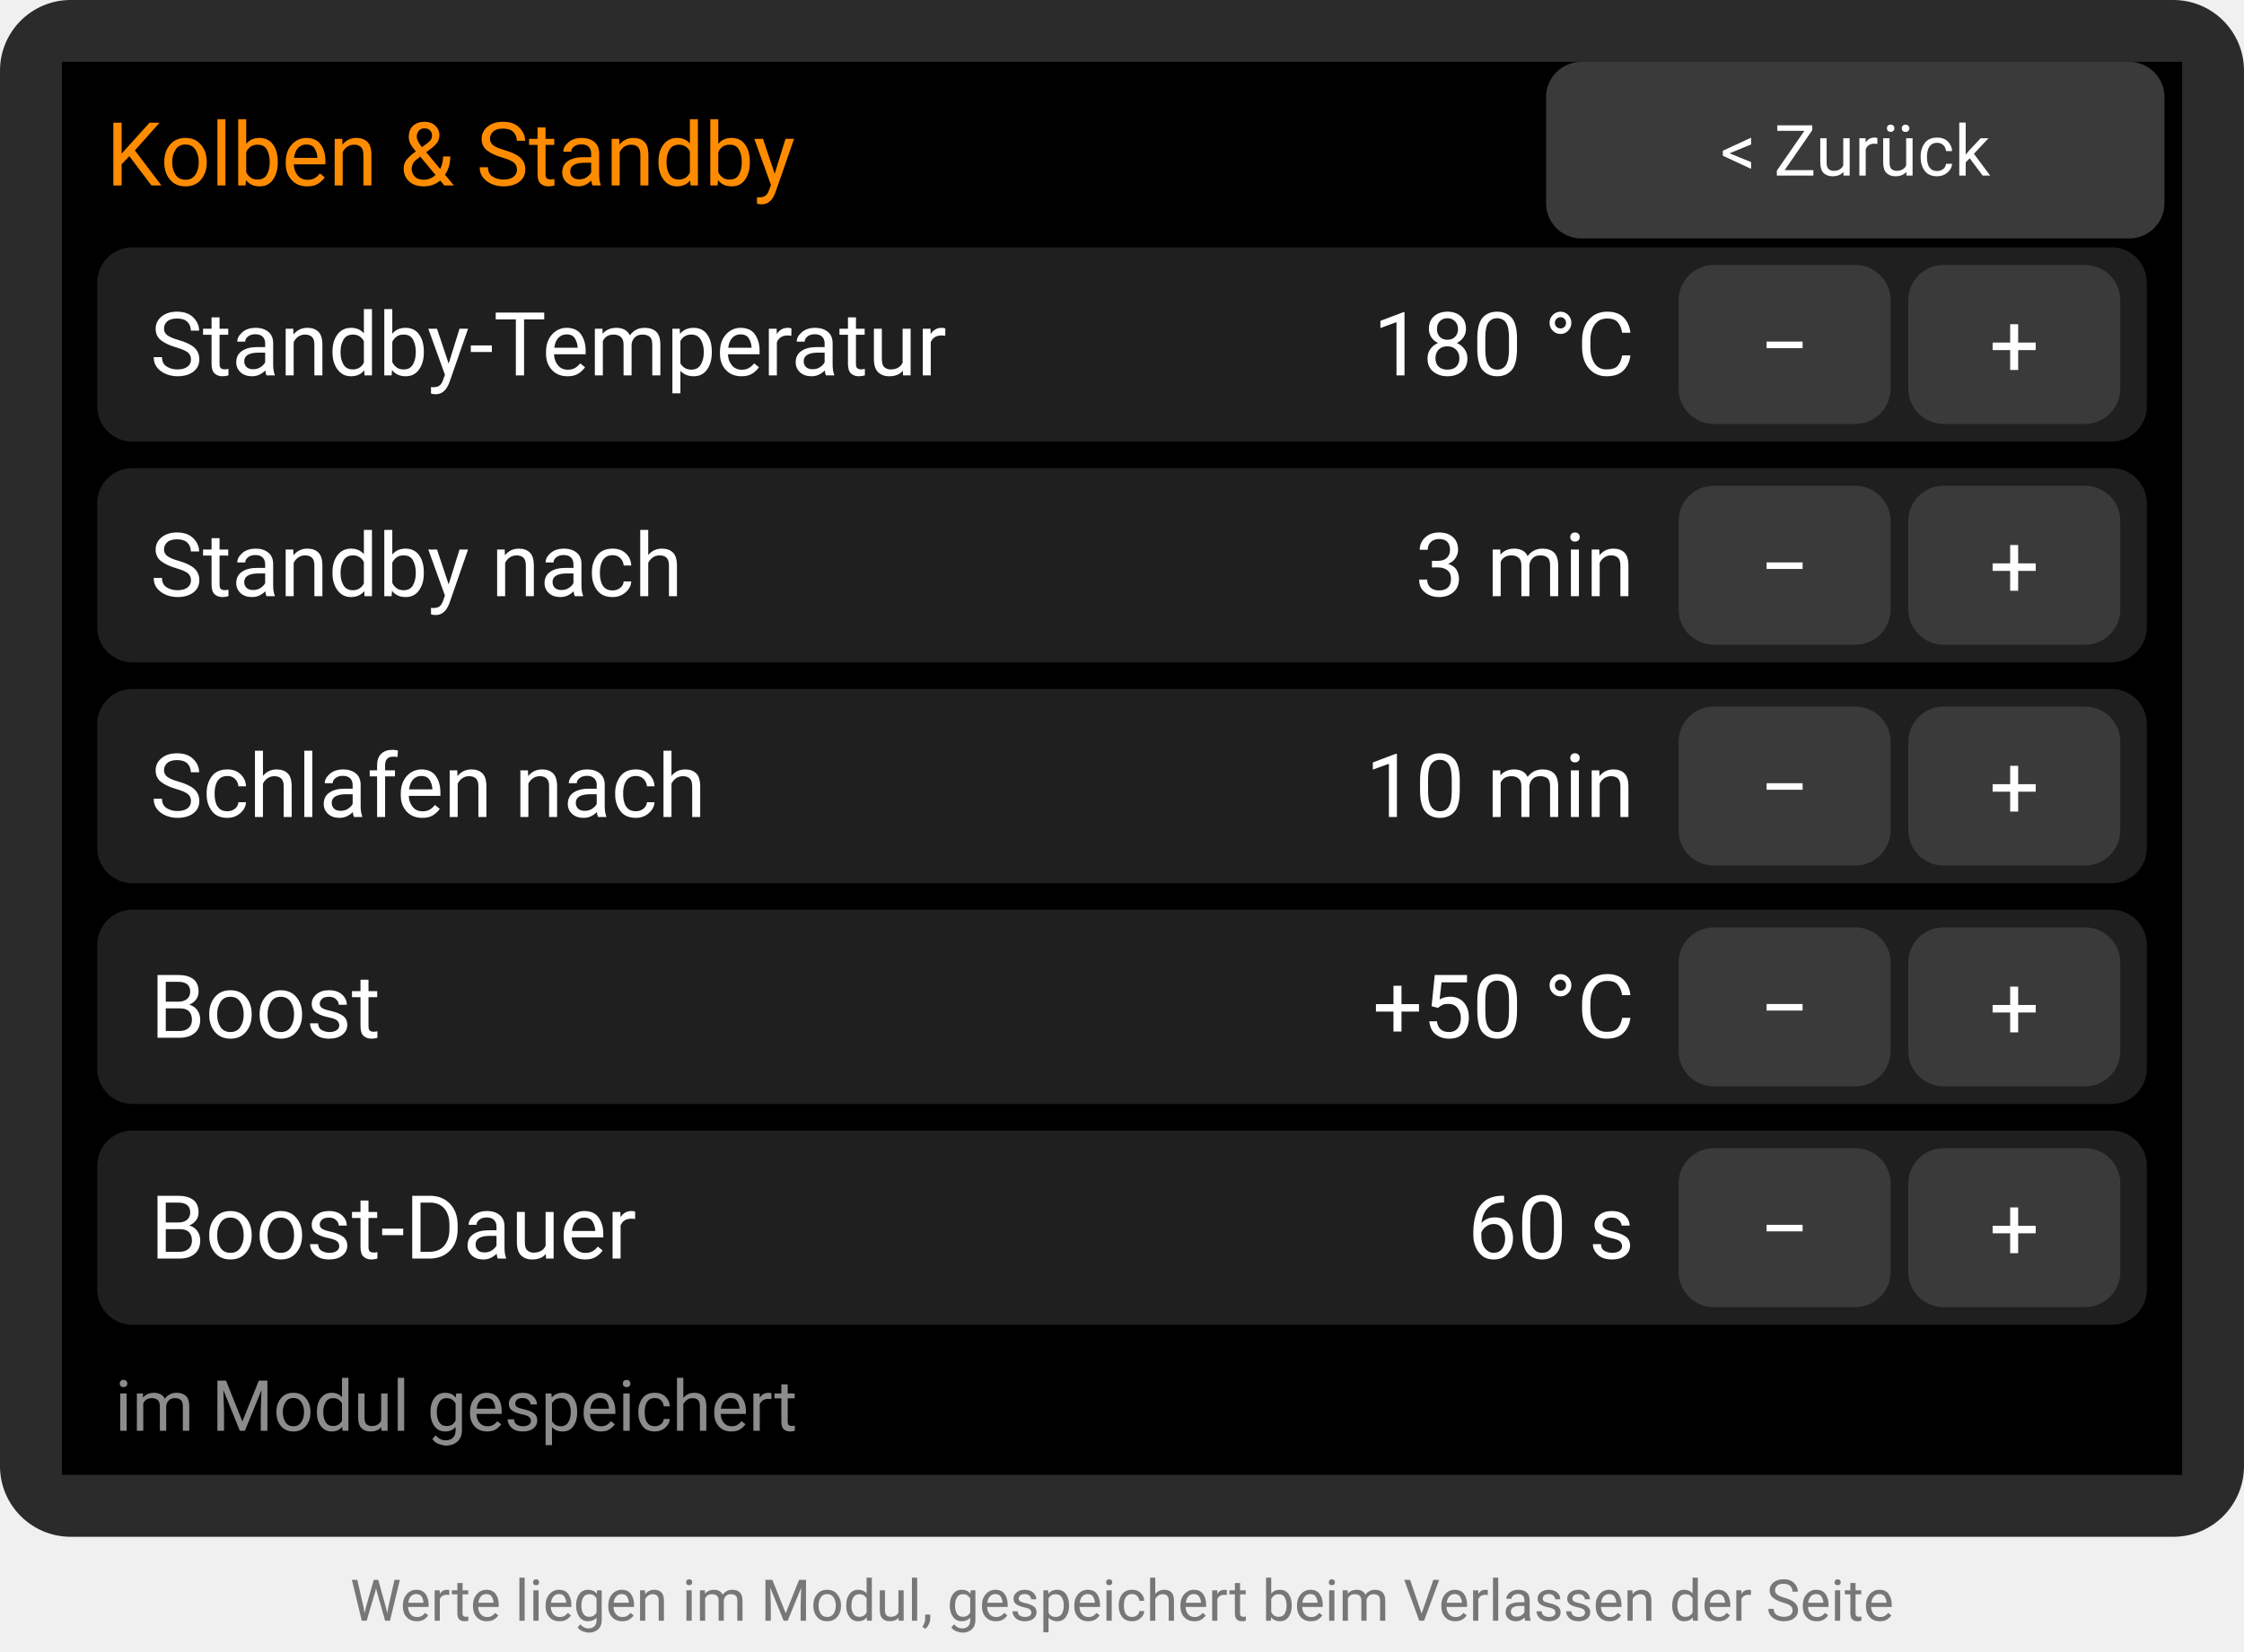
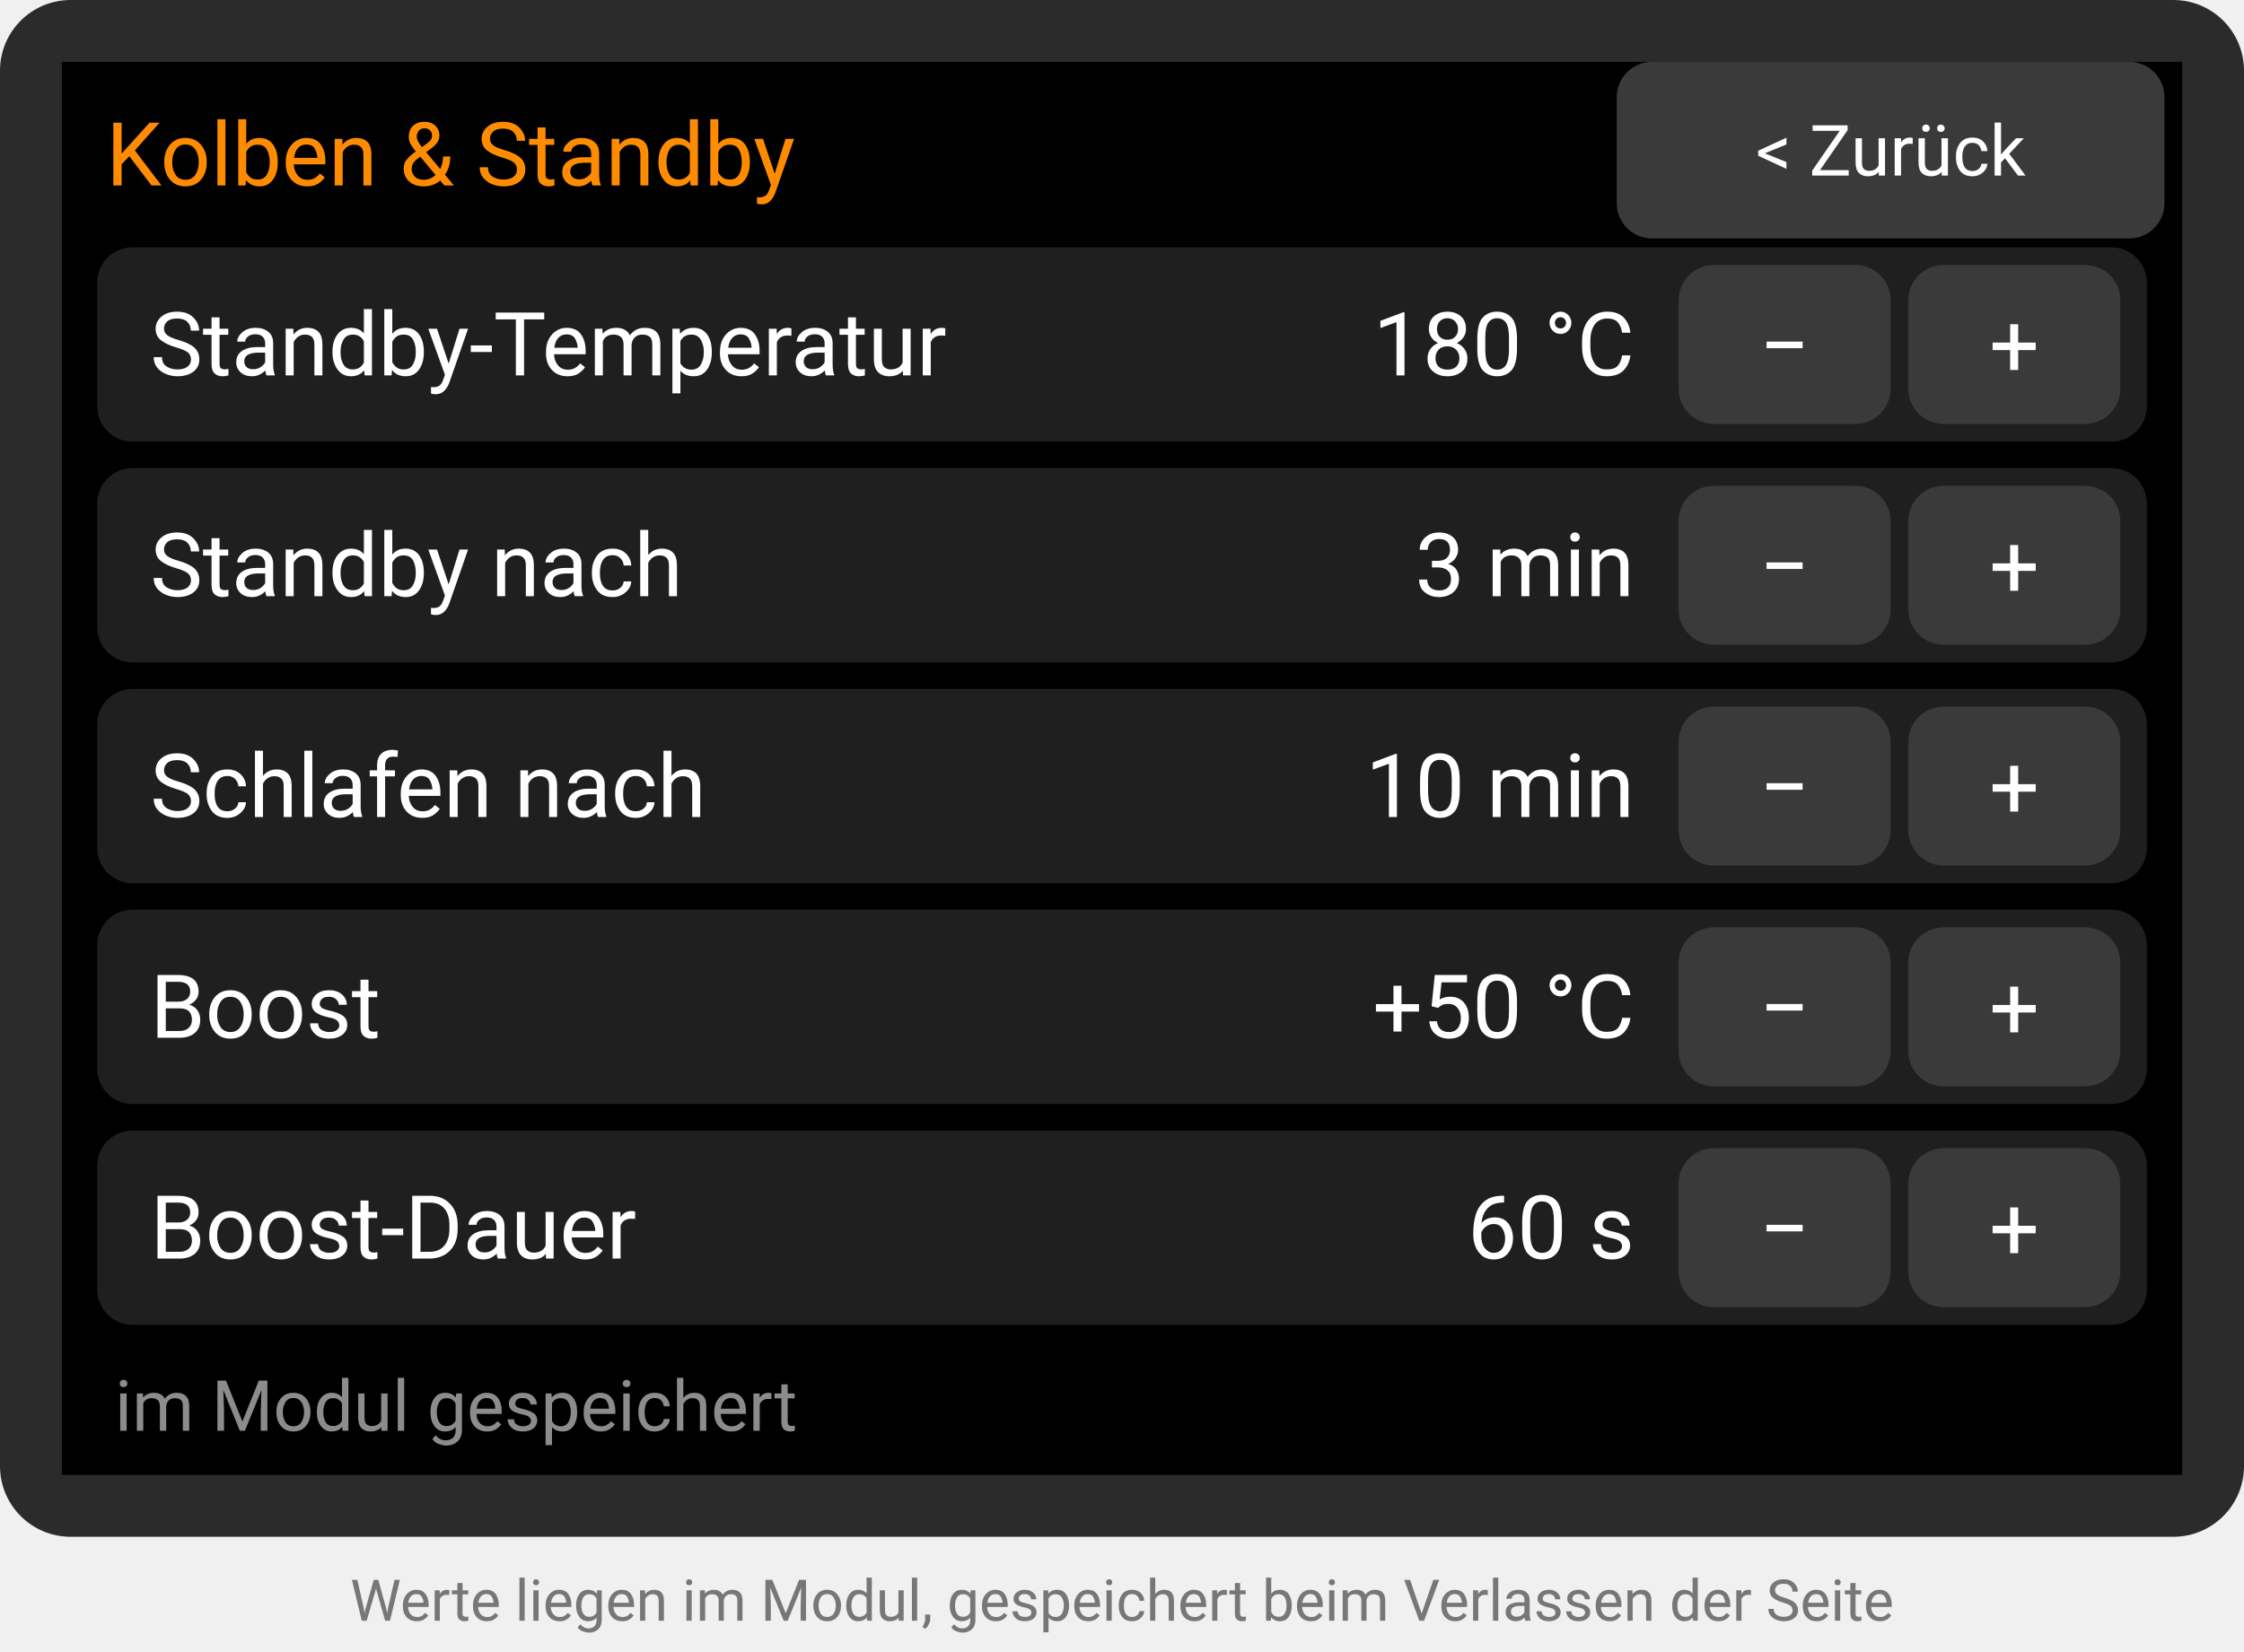
<svg xmlns="http://www.w3.org/2000/svg" viewBox="-14 -14 508 374" width="762" height="561">
  <rect x="-14" y="-14" width="508" height="348" rx="16" fill="#2B2B2B" />
  <rect x="0" y="0" width="480" height="320" fill="#000000" />
  <text x="10" y="28" font-size="20" fill="#FF8C00" text-anchor="start" font-family="'Roboto','Segoe UI',Arial,sans-serif">Kolben &amp; Standby</text>
-   <rect x="336" y="0" width="140" height="40" rx="8" fill="#3A3A3A" fill-opacity="1" />
-   <text x="406" y="25.76" font-size="16" fill="#FFFFFF" text-anchor="middle" font-family="'Roboto','Segoe UI',Arial,sans-serif">&lt; Zurück</text>
+   <rect x="352" y="0" width="124" height="40" rx="8" fill="#3A3A3A" fill-opacity="1" />
+   <text x="414" y="25.76" font-size="16" fill="#FFFFFF" text-anchor="middle" font-family="'Roboto','Segoe UI',Arial,sans-serif">&lt; Zurück</text>
  <rect x="8" y="42" width="464" height="44" rx="8" fill="#1F1F1F" fill-opacity="1" />
  <text x="20" y="71" font-size="20" fill="#FFFFFF" text-anchor="start" font-family="'Roboto','Segoe UI',Arial,sans-serif">Standby-Temperatur</text>
  <text x="356" y="71" font-size="20" fill="#FFFFFF" text-anchor="end" font-family="'Roboto','Segoe UI',Arial,sans-serif">180 °C</text>
  <rect x="366" y="46" width="48" height="36" rx="8" fill="#3A3A3A" fill-opacity="1" />
  <text x="390" y="71.2" font-size="20" fill="#FFFFFF" text-anchor="middle" font-family="'Roboto','Segoe UI',Arial,sans-serif">−</text>
  <rect x="418" y="46" width="48" height="36" rx="8" fill="#3A3A3A" fill-opacity="1" />
  <text x="442" y="71.2" font-size="20" fill="#FFFFFF" text-anchor="middle" font-family="'Roboto','Segoe UI',Arial,sans-serif">+</text>
  <rect x="8" y="92" width="464" height="44" rx="8" fill="#1F1F1F" fill-opacity="1" />
  <text x="20" y="121" font-size="20" fill="#FFFFFF" text-anchor="start" font-family="'Roboto','Segoe UI',Arial,sans-serif">Standby nach</text>
  <text x="356" y="121" font-size="20" fill="#FFFFFF" text-anchor="end" font-family="'Roboto','Segoe UI',Arial,sans-serif">3 min</text>
  <rect x="366" y="96" width="48" height="36" rx="8" fill="#3A3A3A" fill-opacity="1" />
  <text x="390" y="121.2" font-size="20" fill="#FFFFFF" text-anchor="middle" font-family="'Roboto','Segoe UI',Arial,sans-serif">−</text>
  <rect x="418" y="96" width="48" height="36" rx="8" fill="#3A3A3A" fill-opacity="1" />
  <text x="442" y="121.2" font-size="20" fill="#FFFFFF" text-anchor="middle" font-family="'Roboto','Segoe UI',Arial,sans-serif">+</text>
  <rect x="8" y="142" width="464" height="44" rx="8" fill="#1F1F1F" fill-opacity="1" />
  <text x="20" y="171" font-size="20" fill="#FFFFFF" text-anchor="start" font-family="'Roboto','Segoe UI',Arial,sans-serif">Schlafen nach</text>
  <text x="356" y="171" font-size="20" fill="#FFFFFF" text-anchor="end" font-family="'Roboto','Segoe UI',Arial,sans-serif">10 min</text>
  <rect x="366" y="146" width="48" height="36" rx="8" fill="#3A3A3A" fill-opacity="1" />
  <text x="390" y="171.2" font-size="20" fill="#FFFFFF" text-anchor="middle" font-family="'Roboto','Segoe UI',Arial,sans-serif">−</text>
  <rect x="418" y="146" width="48" height="36" rx="8" fill="#3A3A3A" fill-opacity="1" />
  <text x="442" y="171.2" font-size="20" fill="#FFFFFF" text-anchor="middle" font-family="'Roboto','Segoe UI',Arial,sans-serif">+</text>
  <rect x="8" y="192" width="464" height="44" rx="8" fill="#1F1F1F" fill-opacity="1" />
  <text x="20" y="221" font-size="20" fill="#FFFFFF" text-anchor="start" font-family="'Roboto','Segoe UI',Arial,sans-serif">Boost</text>
  <text x="356" y="221" font-size="20" fill="#FFFFFF" text-anchor="end" font-family="'Roboto','Segoe UI',Arial,sans-serif">+50 °C</text>
  <rect x="366" y="196" width="48" height="36" rx="8" fill="#3A3A3A" fill-opacity="1" />
  <text x="390" y="221.2" font-size="20" fill="#FFFFFF" text-anchor="middle" font-family="'Roboto','Segoe UI',Arial,sans-serif">−</text>
  <rect x="418" y="196" width="48" height="36" rx="8" fill="#3A3A3A" fill-opacity="1" />
  <text x="442" y="221.2" font-size="20" fill="#FFFFFF" text-anchor="middle" font-family="'Roboto','Segoe UI',Arial,sans-serif">+</text>
  <rect x="8" y="242" width="464" height="44" rx="8" fill="#1F1F1F" fill-opacity="1" />
  <text x="20" y="271" font-size="20" fill="#FFFFFF" text-anchor="start" font-family="'Roboto','Segoe UI',Arial,sans-serif">Boost-Dauer</text>
  <text x="356" y="271" font-size="20" fill="#FFFFFF" text-anchor="end" font-family="'Roboto','Segoe UI',Arial,sans-serif">60 s</text>
  <rect x="366" y="246" width="48" height="36" rx="8" fill="#3A3A3A" fill-opacity="1" />
  <text x="390" y="271.2" font-size="20" fill="#FFFFFF" text-anchor="middle" font-family="'Roboto','Segoe UI',Arial,sans-serif">−</text>
  <rect x="418" y="246" width="48" height="36" rx="8" fill="#3A3A3A" fill-opacity="1" />
  <text x="442" y="271.2" font-size="20" fill="#FFFFFF" text-anchor="middle" font-family="'Roboto','Segoe UI',Arial,sans-serif">+</text>
  <text x="12" y="310" font-size="16" fill="#8C8C8C" text-anchor="start" font-family="'Roboto','Segoe UI',Arial,sans-serif">im Modul gespeichert</text>
  <text x="240" y="353" font-size="13" fill="#777777" text-anchor="middle" font-family="'Roboto','Segoe UI',Arial,sans-serif">Werte liegen im Modul, gespeichert beim Verlassen der Seite</text>
</svg>
